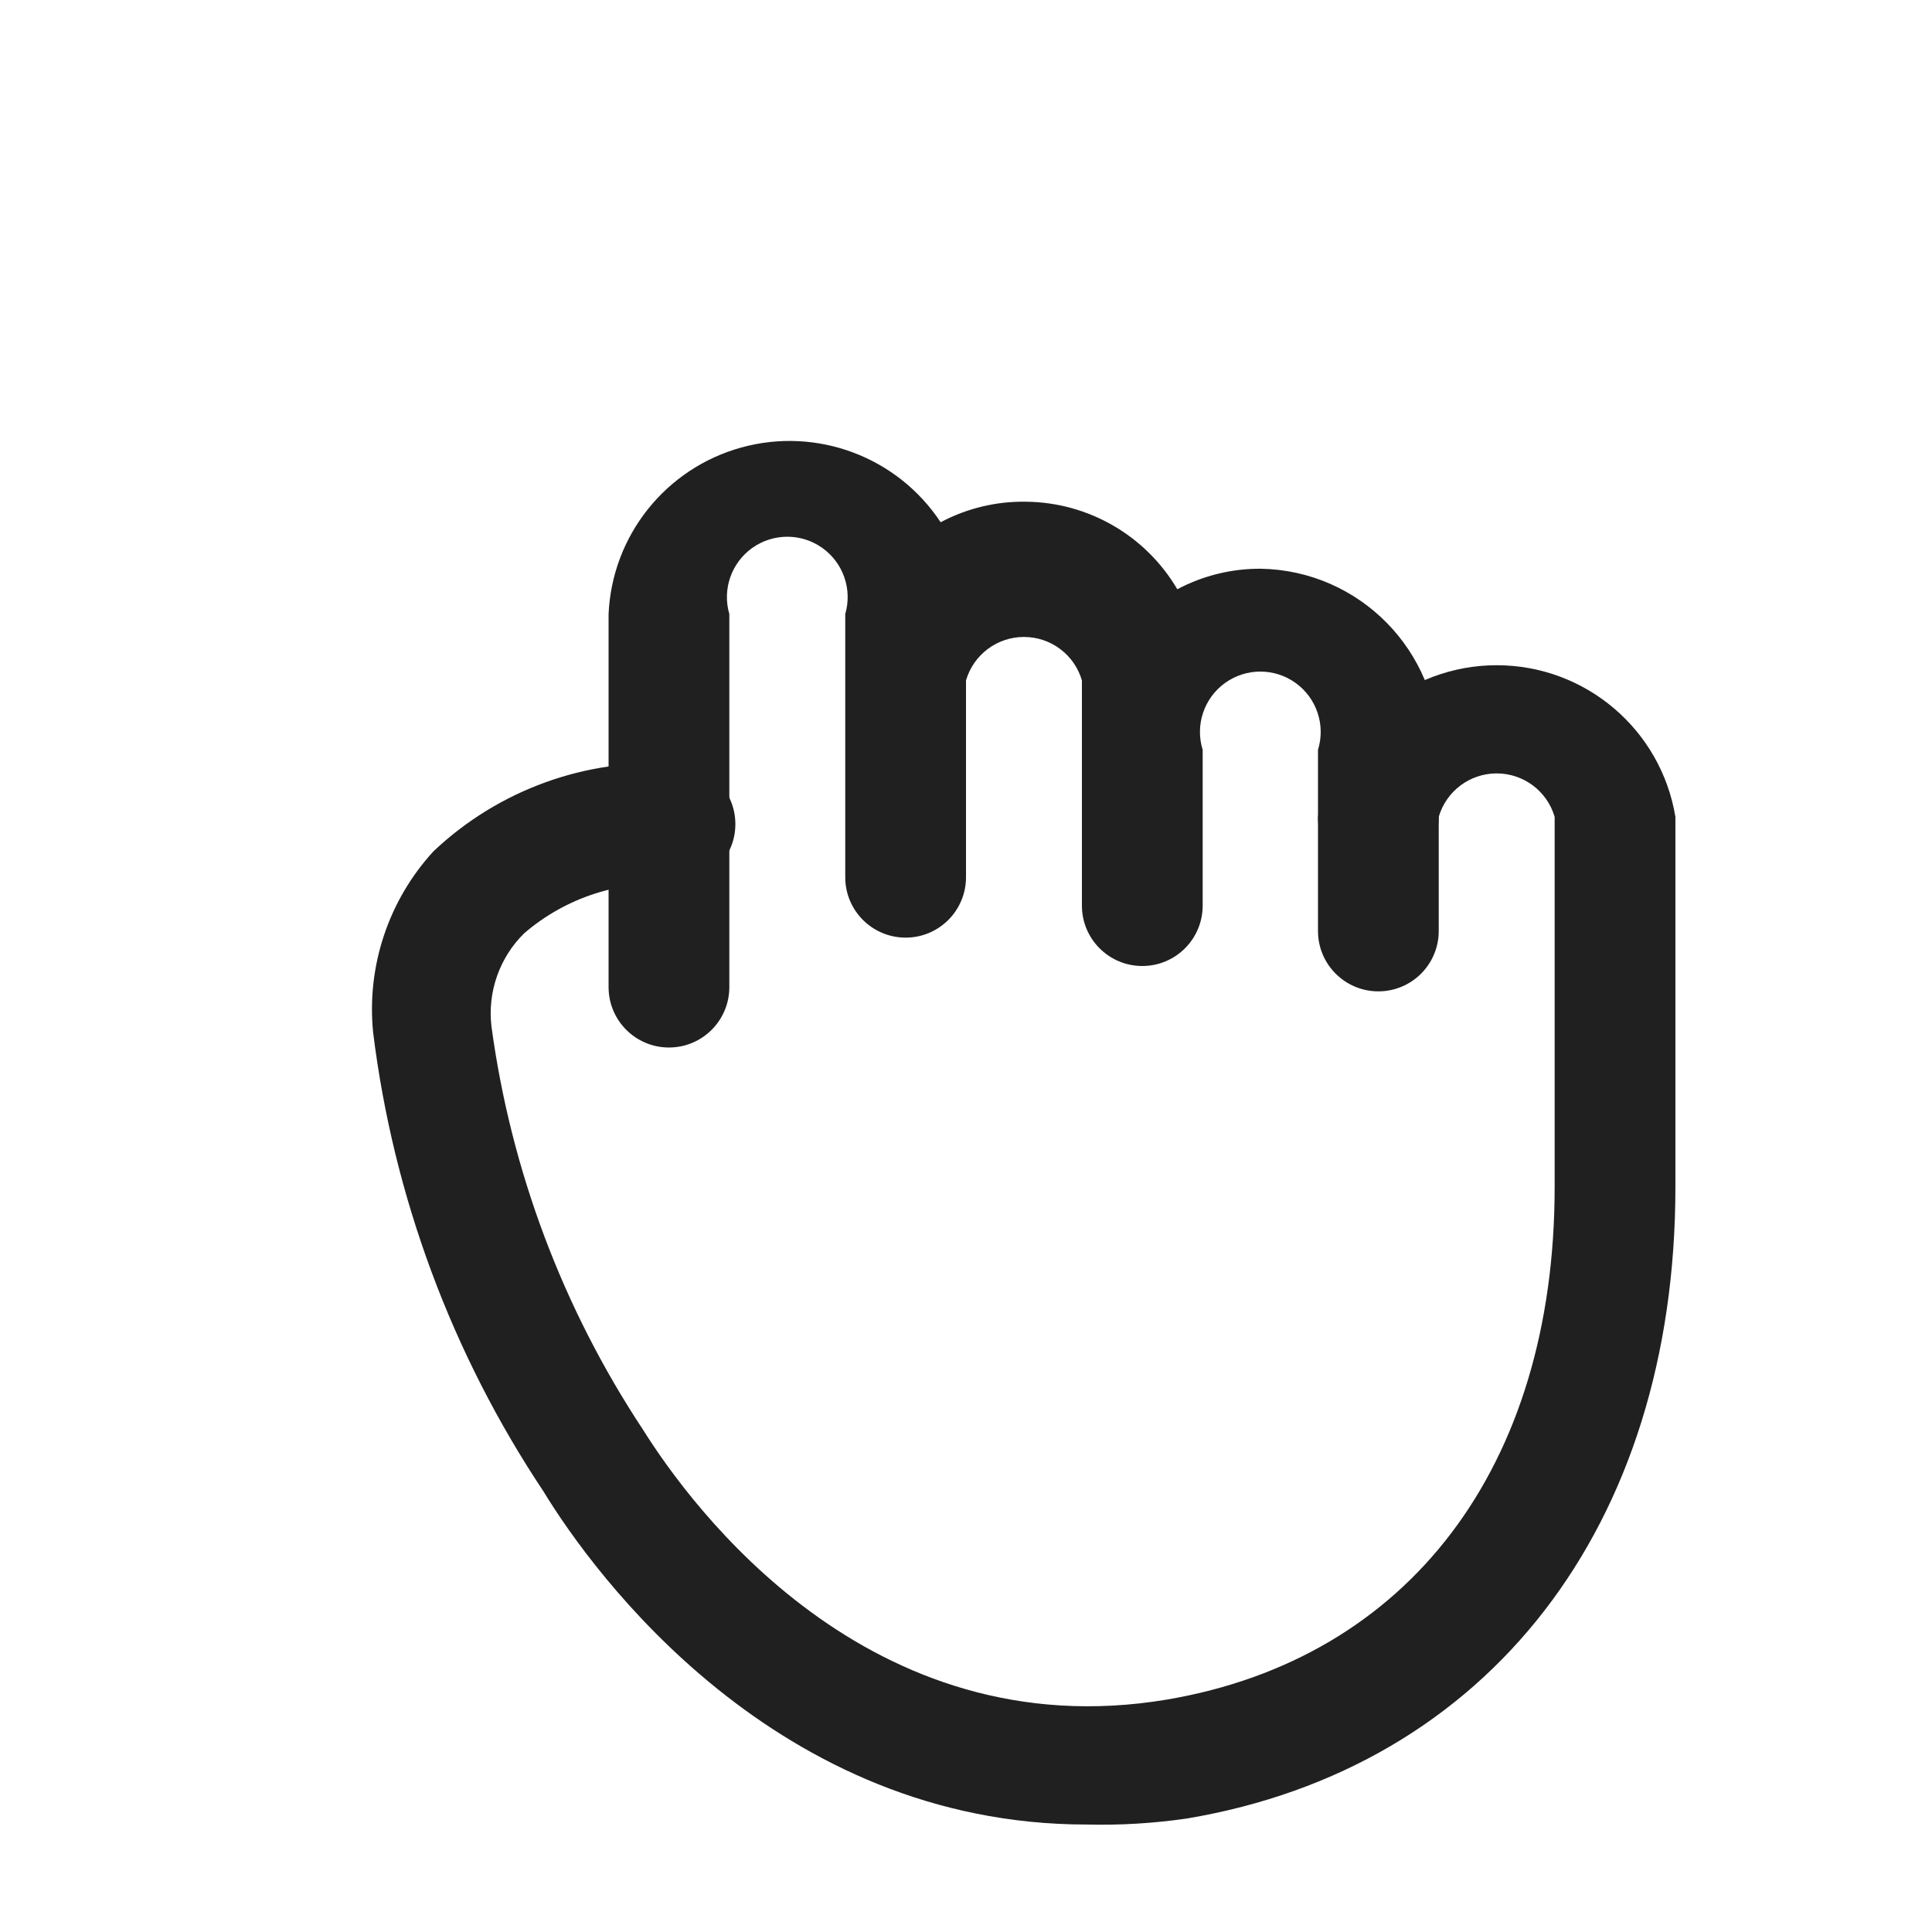
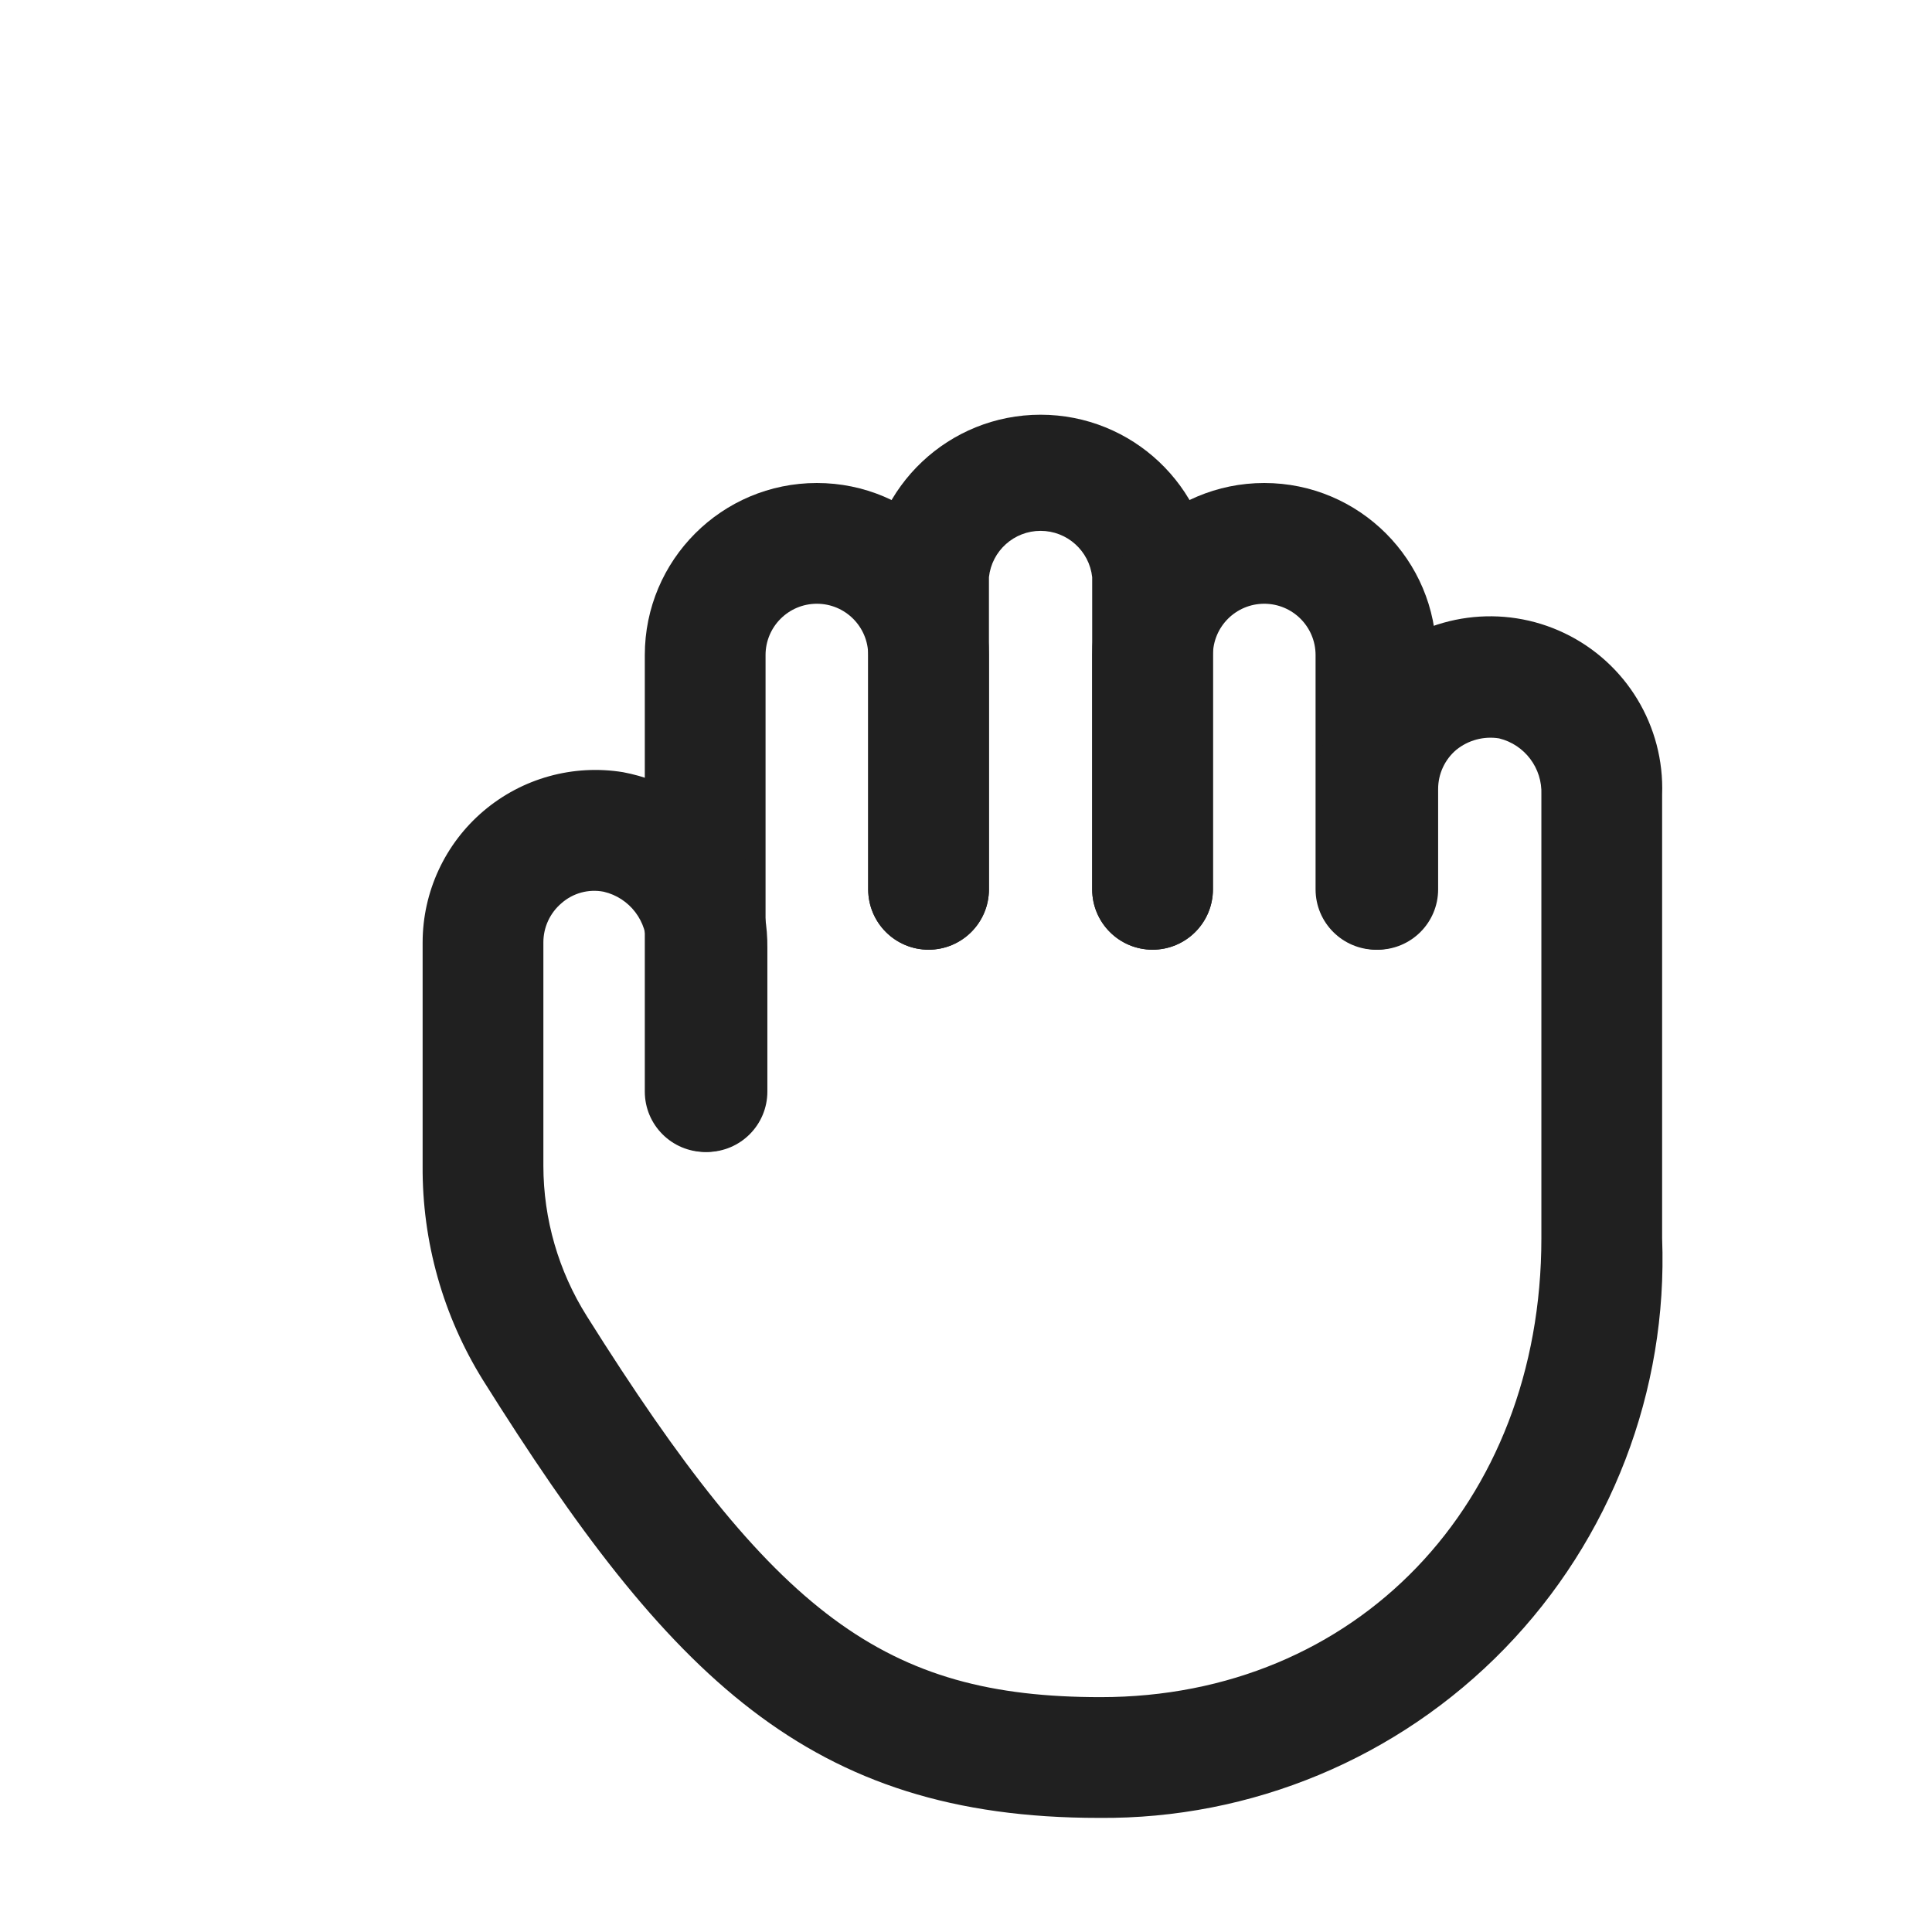
<svg xmlns="http://www.w3.org/2000/svg" viewBox="0 0 32 32">
  <defs>
    <style>.a{fill:#202020;}</style>
  </defs>
-   <path class="a" d="M11.08,17.35a1,1,0,0,1-1-1V10.17a3,3,0,0,1,5.5-1.52A2.91,2.91,0,0,1,17,8.31,2.94,2.94,0,0,1,19.5,9.76a2.91,2.91,0,0,1,1.38-.34,3,3,0,0,1,2.95,3v3a1,1,0,0,1-2,0v-3a1,1,0,1,0-1.91,0V15a1,1,0,1,1-2,0V11.27a1,1,0,0,0-1.92,0v3.26a1,1,0,1,1-2,0V10.17a1,1,0,1,0-1.92,0v6.18A1,1,0,0,1,11.08,17.35Z" />
-   <path class="a" d="M18,30.22c-5.14,0-8.16-4.14-9-5.52a17.61,17.61,0,0,1-2.82-7.6,3.87,3.87,0,0,1,1-3,5.34,5.34,0,0,1,4-1.45,1,1,0,1,1,0,2,3.39,3.39,0,0,0-2.5.81A1.86,1.86,0,0,0,8.14,17a16,16,0,0,0,2.51,6.68c.79,1.26,3.73,5.3,8.68,4.47,4-.68,6.42-3.85,6.42-8.49,0-1.47,0-6.13,0-6.13a1,1,0,0,0-1.92,0,1,1,0,1,1-2,0,3,3,0,0,1,5.92,0s0,4.67,0,6.13c0,5.62-3.1,9.62-8.09,10.46A9.85,9.85,0,0,1,18,30.22Z" />
+   <path class="a" d="M11.68,19.08a1,1,0,0,1-1-1V10.85a2.85,2.85,0,0,1,5.7,0v3.88a1,1,0,0,1-2,0V10.85a.85.85,0,1,0-1.7,0v7.23A1,1,0,0,1,11.68,19.08Z" />
+   <path class="a" d="M19.09,15.73a1,1,0,0,1-1-1V9.56a.86.86,0,0,0-1.71,0v5.17a1,1,0,0,1-2,0V9.56a2.86,2.86,0,0,1,5.71,0v5.17A1,1,0,0,1,19.09,15.73Z" />
+   <path class="a" d="M22.79,15.73a1,1,0,0,1-1-1V10.85a.85.85,0,0,0-1.7,0v3.88a1,1,0,0,1-2,0V10.85a2.85,2.85,0,1,1,5.7,0v3.88A1,1,0,0,1,22.79,15.73Z" />
+   <path class="a" d="M18.2,30.11c-4.8,0-7.12-2.34-10.2-7.25a6.64,6.64,0,0,1-1-3.55v-3.7a2.86,2.86,0,0,1,3.32-2.82,2.93,2.93,0,0,1,2.39,2.91v2.38a1,1,0,0,1-2,0V15.7a.92.92,0,0,0-.71-.93.82.82,0,0,0-.7.19.85.85,0,0,0-.3.65v3.7a4.68,4.68,0,0,0,.72,2.49c3.11,4.95,4.94,6.31,8.51,6.31,4.23,0,7.3-3.2,7.3-7.6V13.16a.92.92,0,0,0-.7-.93.9.9,0,0,0-.71.19.85.85,0,0,0-.3.65v1.66a1,1,0,0,1-2,0V13.07a2.86,2.86,0,0,1,1-2.17,2.85,2.85,0,0,1,4.71,2.26v7.35A9.25,9.25,0,0,1,18.2,30.11Z" />
</svg>
